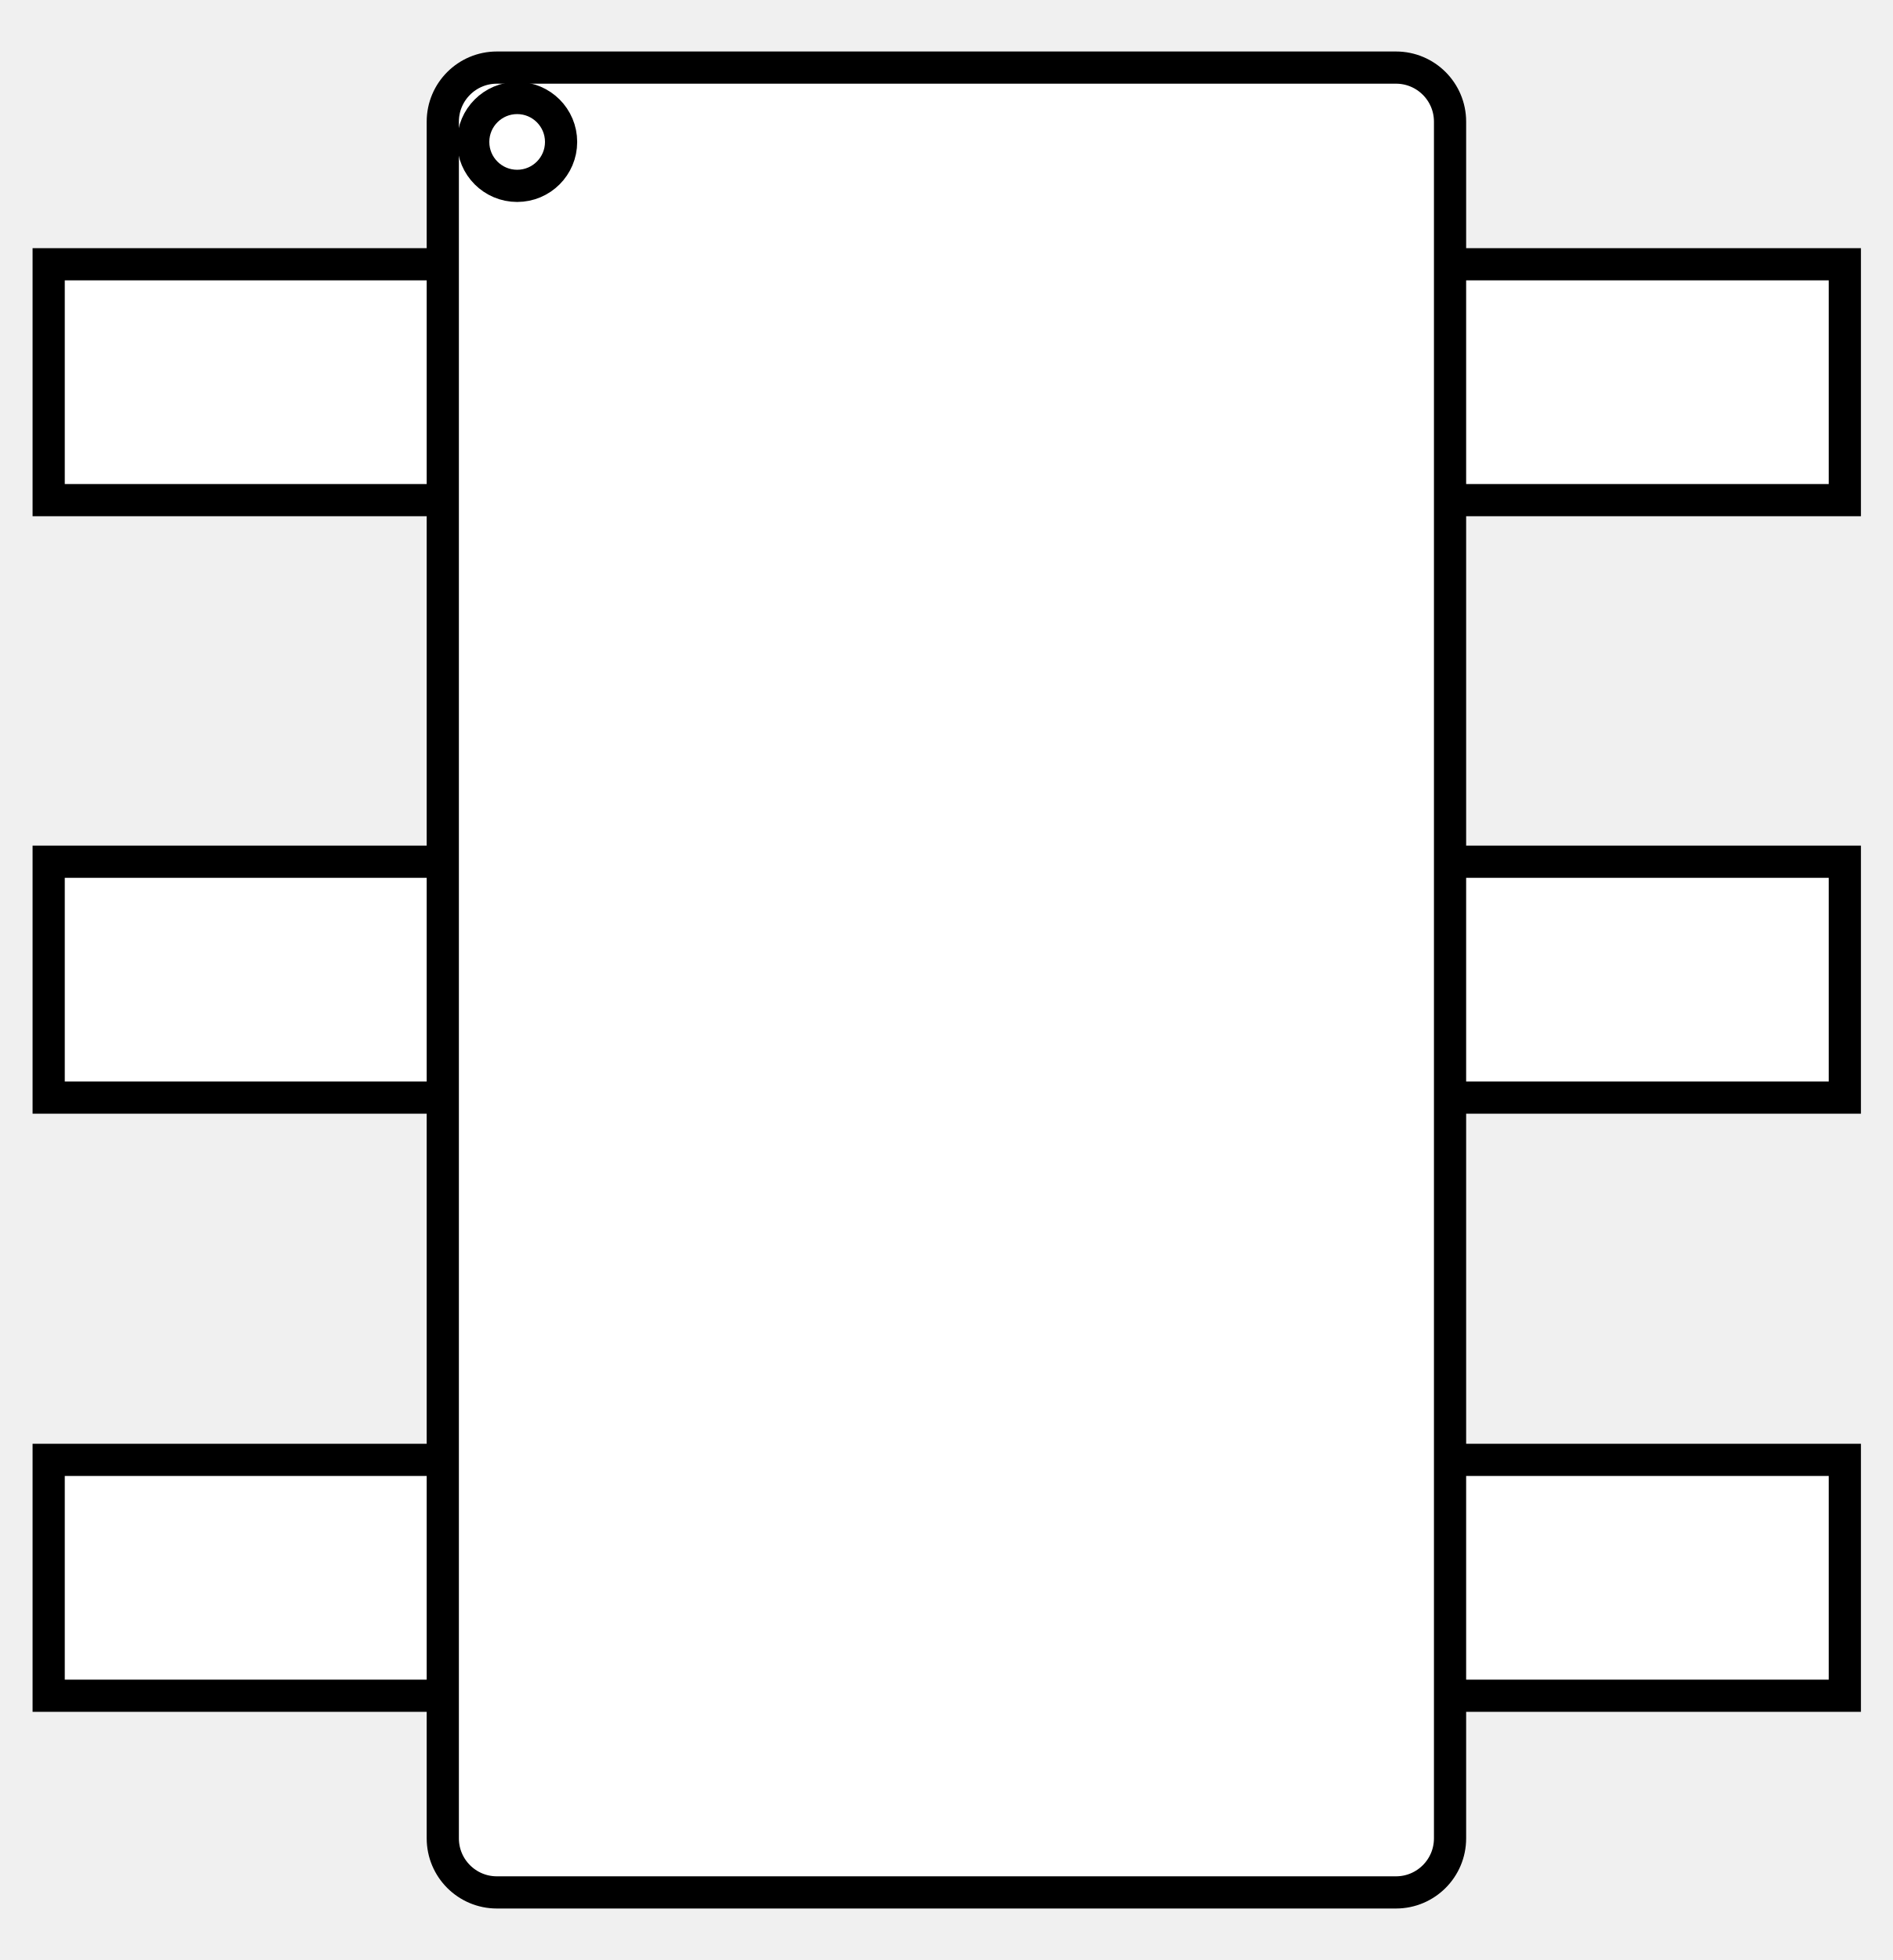
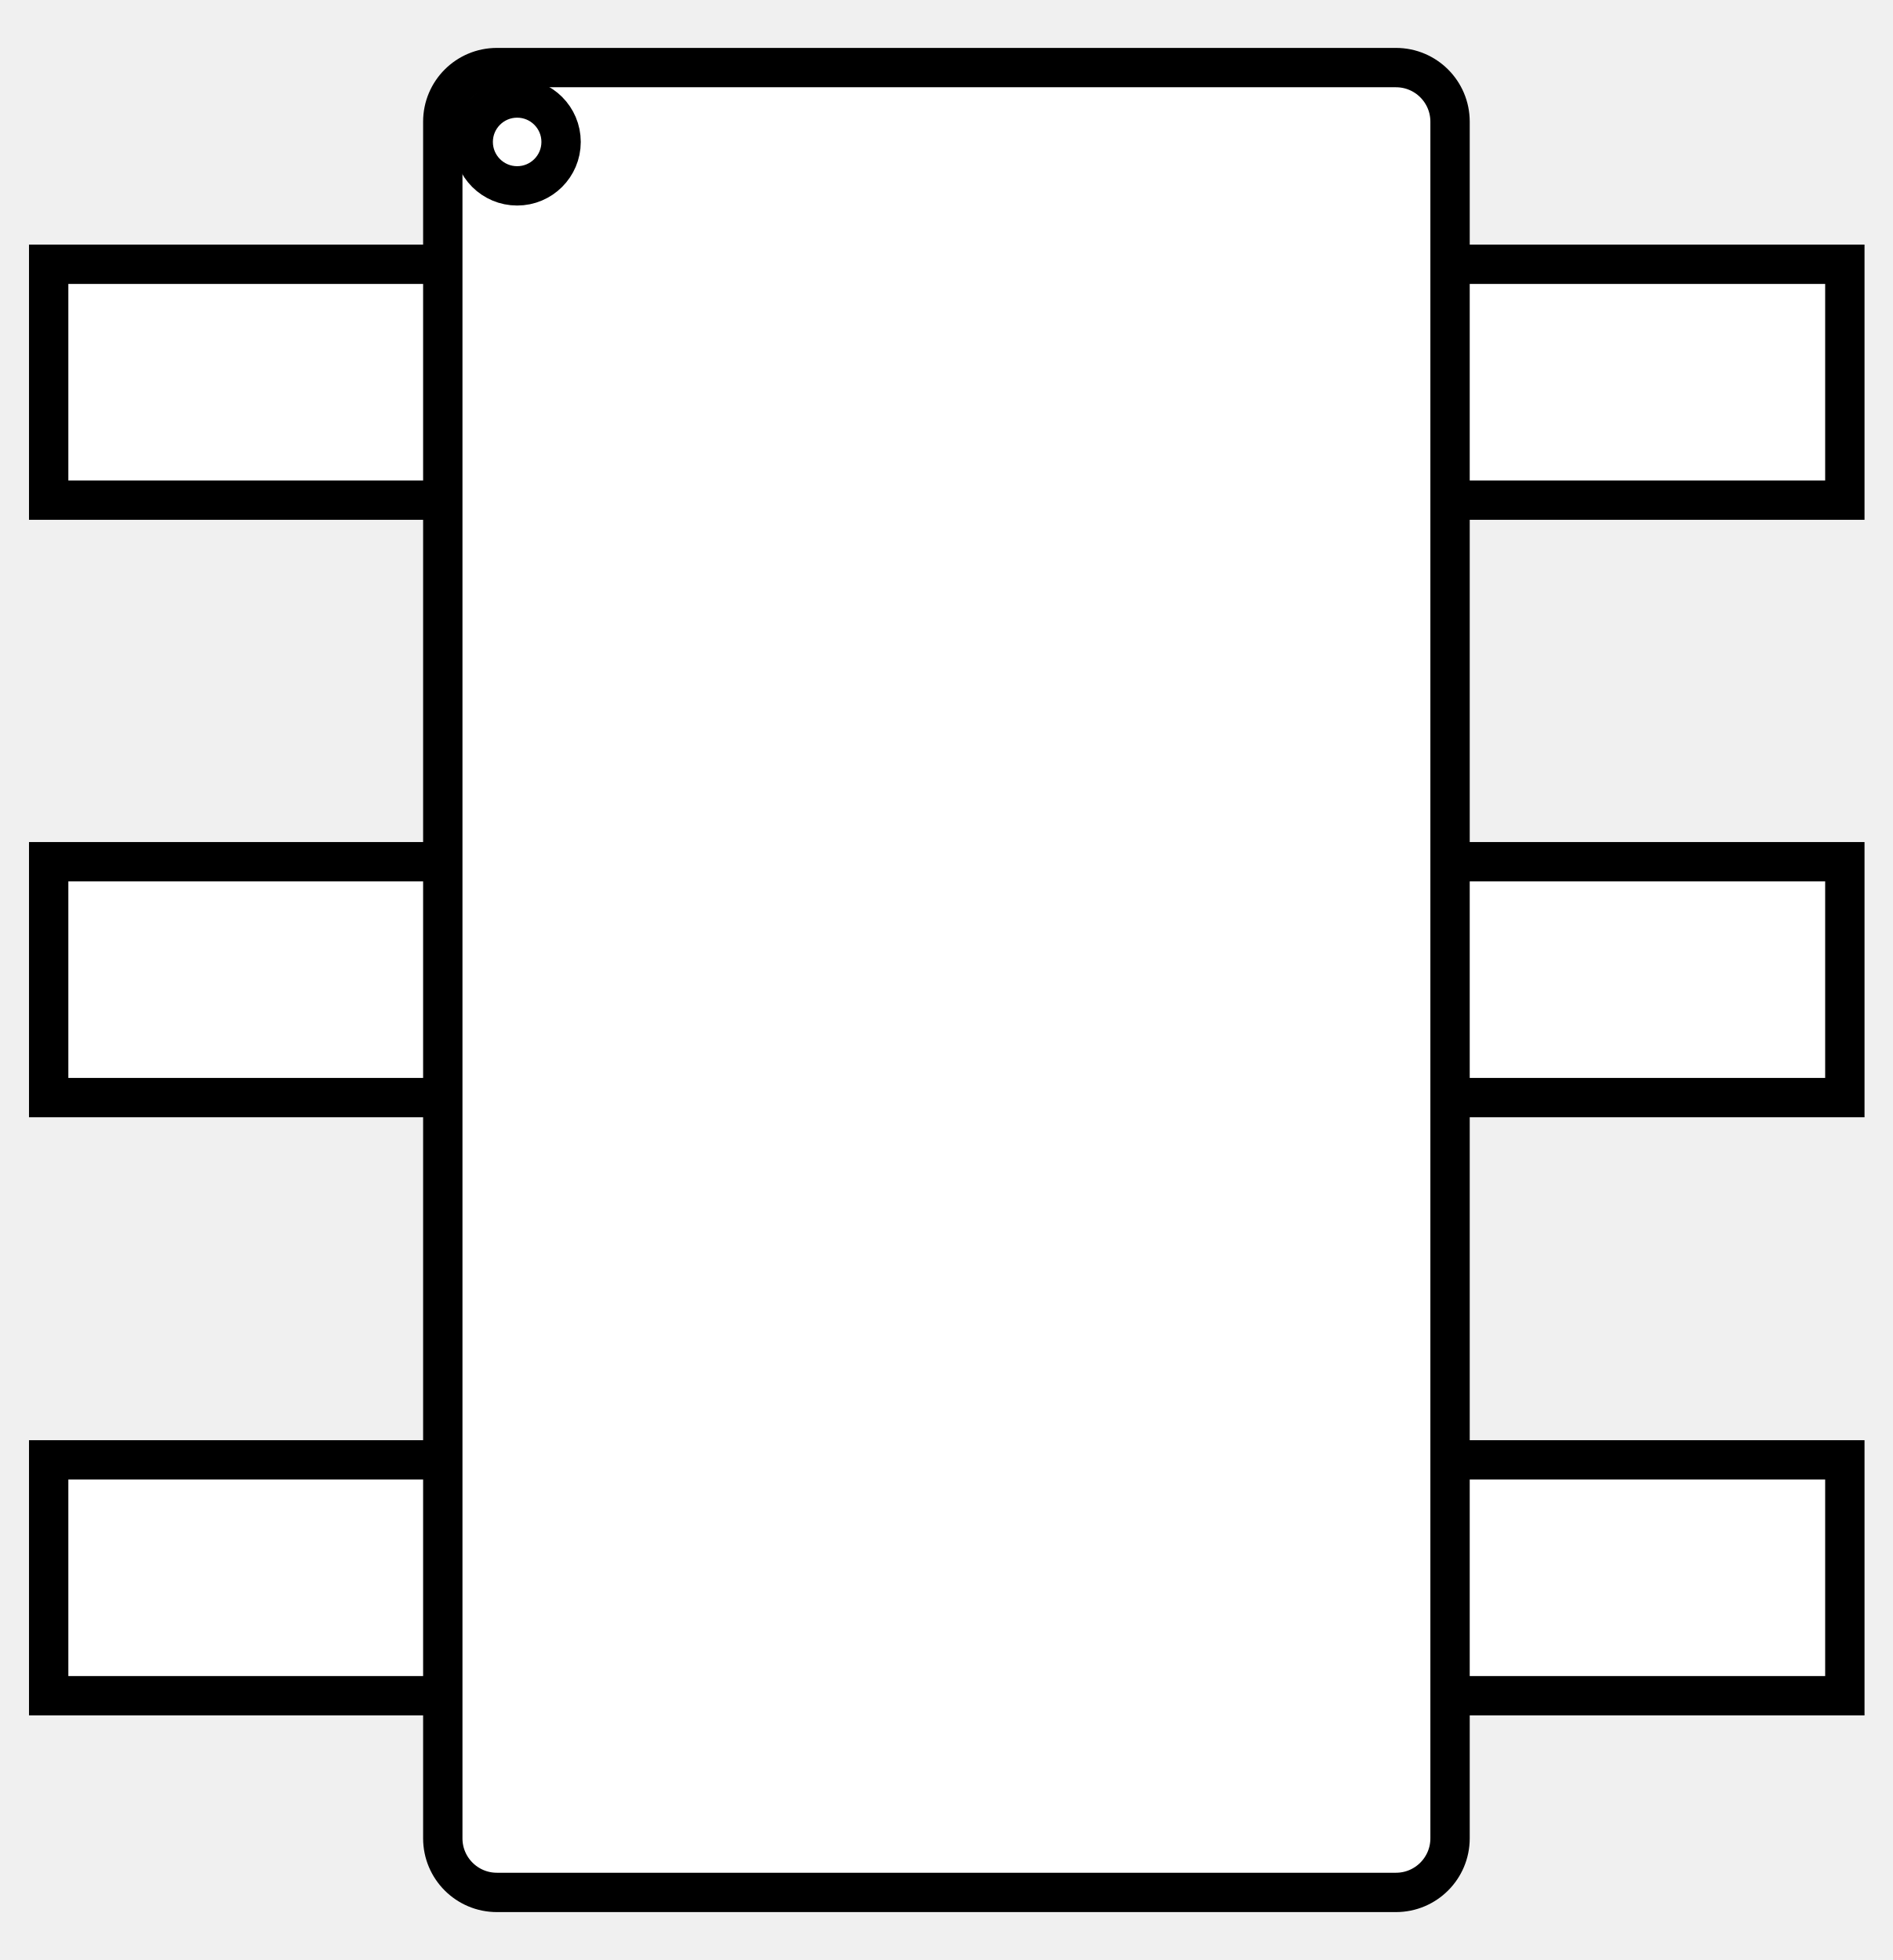
- <svg xmlns="http://www.w3.org/2000/svg" width="2.8mm" height="2.9mm" viewBox="0 0 2.8 2.9">
+ <svg xmlns="http://www.w3.org/2000/svg" data-pin-one-x="0.3759" data-pin-one-y="0.5657" data-pin-one-identifiers="1" width="2.8mm" height="2.9mm" viewBox="0 0 2.8 2.9">
  <rect x="0" y="0" width="2.8" height="2.9" fill="none" stroke="none" />
-   <rect x="0.072" y="0.391" width="0.609" height="0.349" fill="#FFFFFF" stroke="#000000" vector-effect="non-scaling-stroke" stroke-width="0.18" />
-   <rect x="0.072" y="1.275" width="0.609" height="0.349" fill="#FFFFFF" stroke="#000000" vector-effect="non-scaling-stroke" stroke-width="0.18" />
-   <rect x="0.072" y="2.16" width="0.609" height="0.349" fill="#FFFFFF" stroke="#000000" vector-effect="non-scaling-stroke" stroke-width="0.18" />
-   <rect x="2.12" y="0.391" width="0.609" height="0.349" fill="#FFFFFF" stroke="#000000" vector-effect="non-scaling-stroke" stroke-width="0.18" />
-   <rect x="2.12" y="1.275" width="0.609" height="0.349" fill="#FFFFFF" stroke="#000000" vector-effect="non-scaling-stroke" stroke-width="0.18" />
-   <rect x="2.12" y="2.16" width="0.609" height="0.349" fill="#FFFFFF" stroke="#000000" vector-effect="non-scaling-stroke" stroke-width="0.18" />
-   <rect x="0.655" y="0.1" width="1.49" height="2.7" rx="0.08" ry="0.08" fill="#FFFFFF" stroke="#000000" vector-effect="non-scaling-stroke" stroke-width="0.18" />
-   <circle cx="0.765" cy="0.21" r="0.065" fill="#FFFFFF" stroke="#000000" vector-effect="non-scaling-stroke" stroke-width="0.18" />
+   <rect x="0.072" y="0.391" width="0.609" height="0.349" fill="#FFFFFF" stroke="#000000" vector-effect="non-scaling-stroke" stroke-width="0.22" />
+   <rect x="0.072" y="1.275" width="0.609" height="0.349" fill="#FFFFFF" stroke="#000000" vector-effect="non-scaling-stroke" stroke-width="0.22" />
+   <rect x="0.072" y="2.16" width="0.609" height="0.349" fill="#FFFFFF" stroke="#000000" vector-effect="non-scaling-stroke" stroke-width="0.22" />
+   <rect x="2.12" y="0.391" width="0.609" height="0.349" fill="#FFFFFF" stroke="#000000" vector-effect="non-scaling-stroke" stroke-width="0.22" />
+   <rect x="2.12" y="1.275" width="0.609" height="0.349" fill="#FFFFFF" stroke="#000000" vector-effect="non-scaling-stroke" stroke-width="0.22" />
+   <rect x="2.12" y="2.16" width="0.609" height="0.349" fill="#FFFFFF" stroke="#000000" vector-effect="non-scaling-stroke" stroke-width="0.22" />
+   <rect x="0.655" y="0.1" width="1.49" height="2.7" rx="0.08" ry="0.08" fill="#FFFFFF" stroke="#000000" vector-effect="non-scaling-stroke" stroke-width="0.22" />
+   <circle cx="0.765" cy="0.21" r="0.065" fill="#FFFFFF" stroke="#000000" vector-effect="non-scaling-stroke" stroke-width="0.22" />
</svg>
